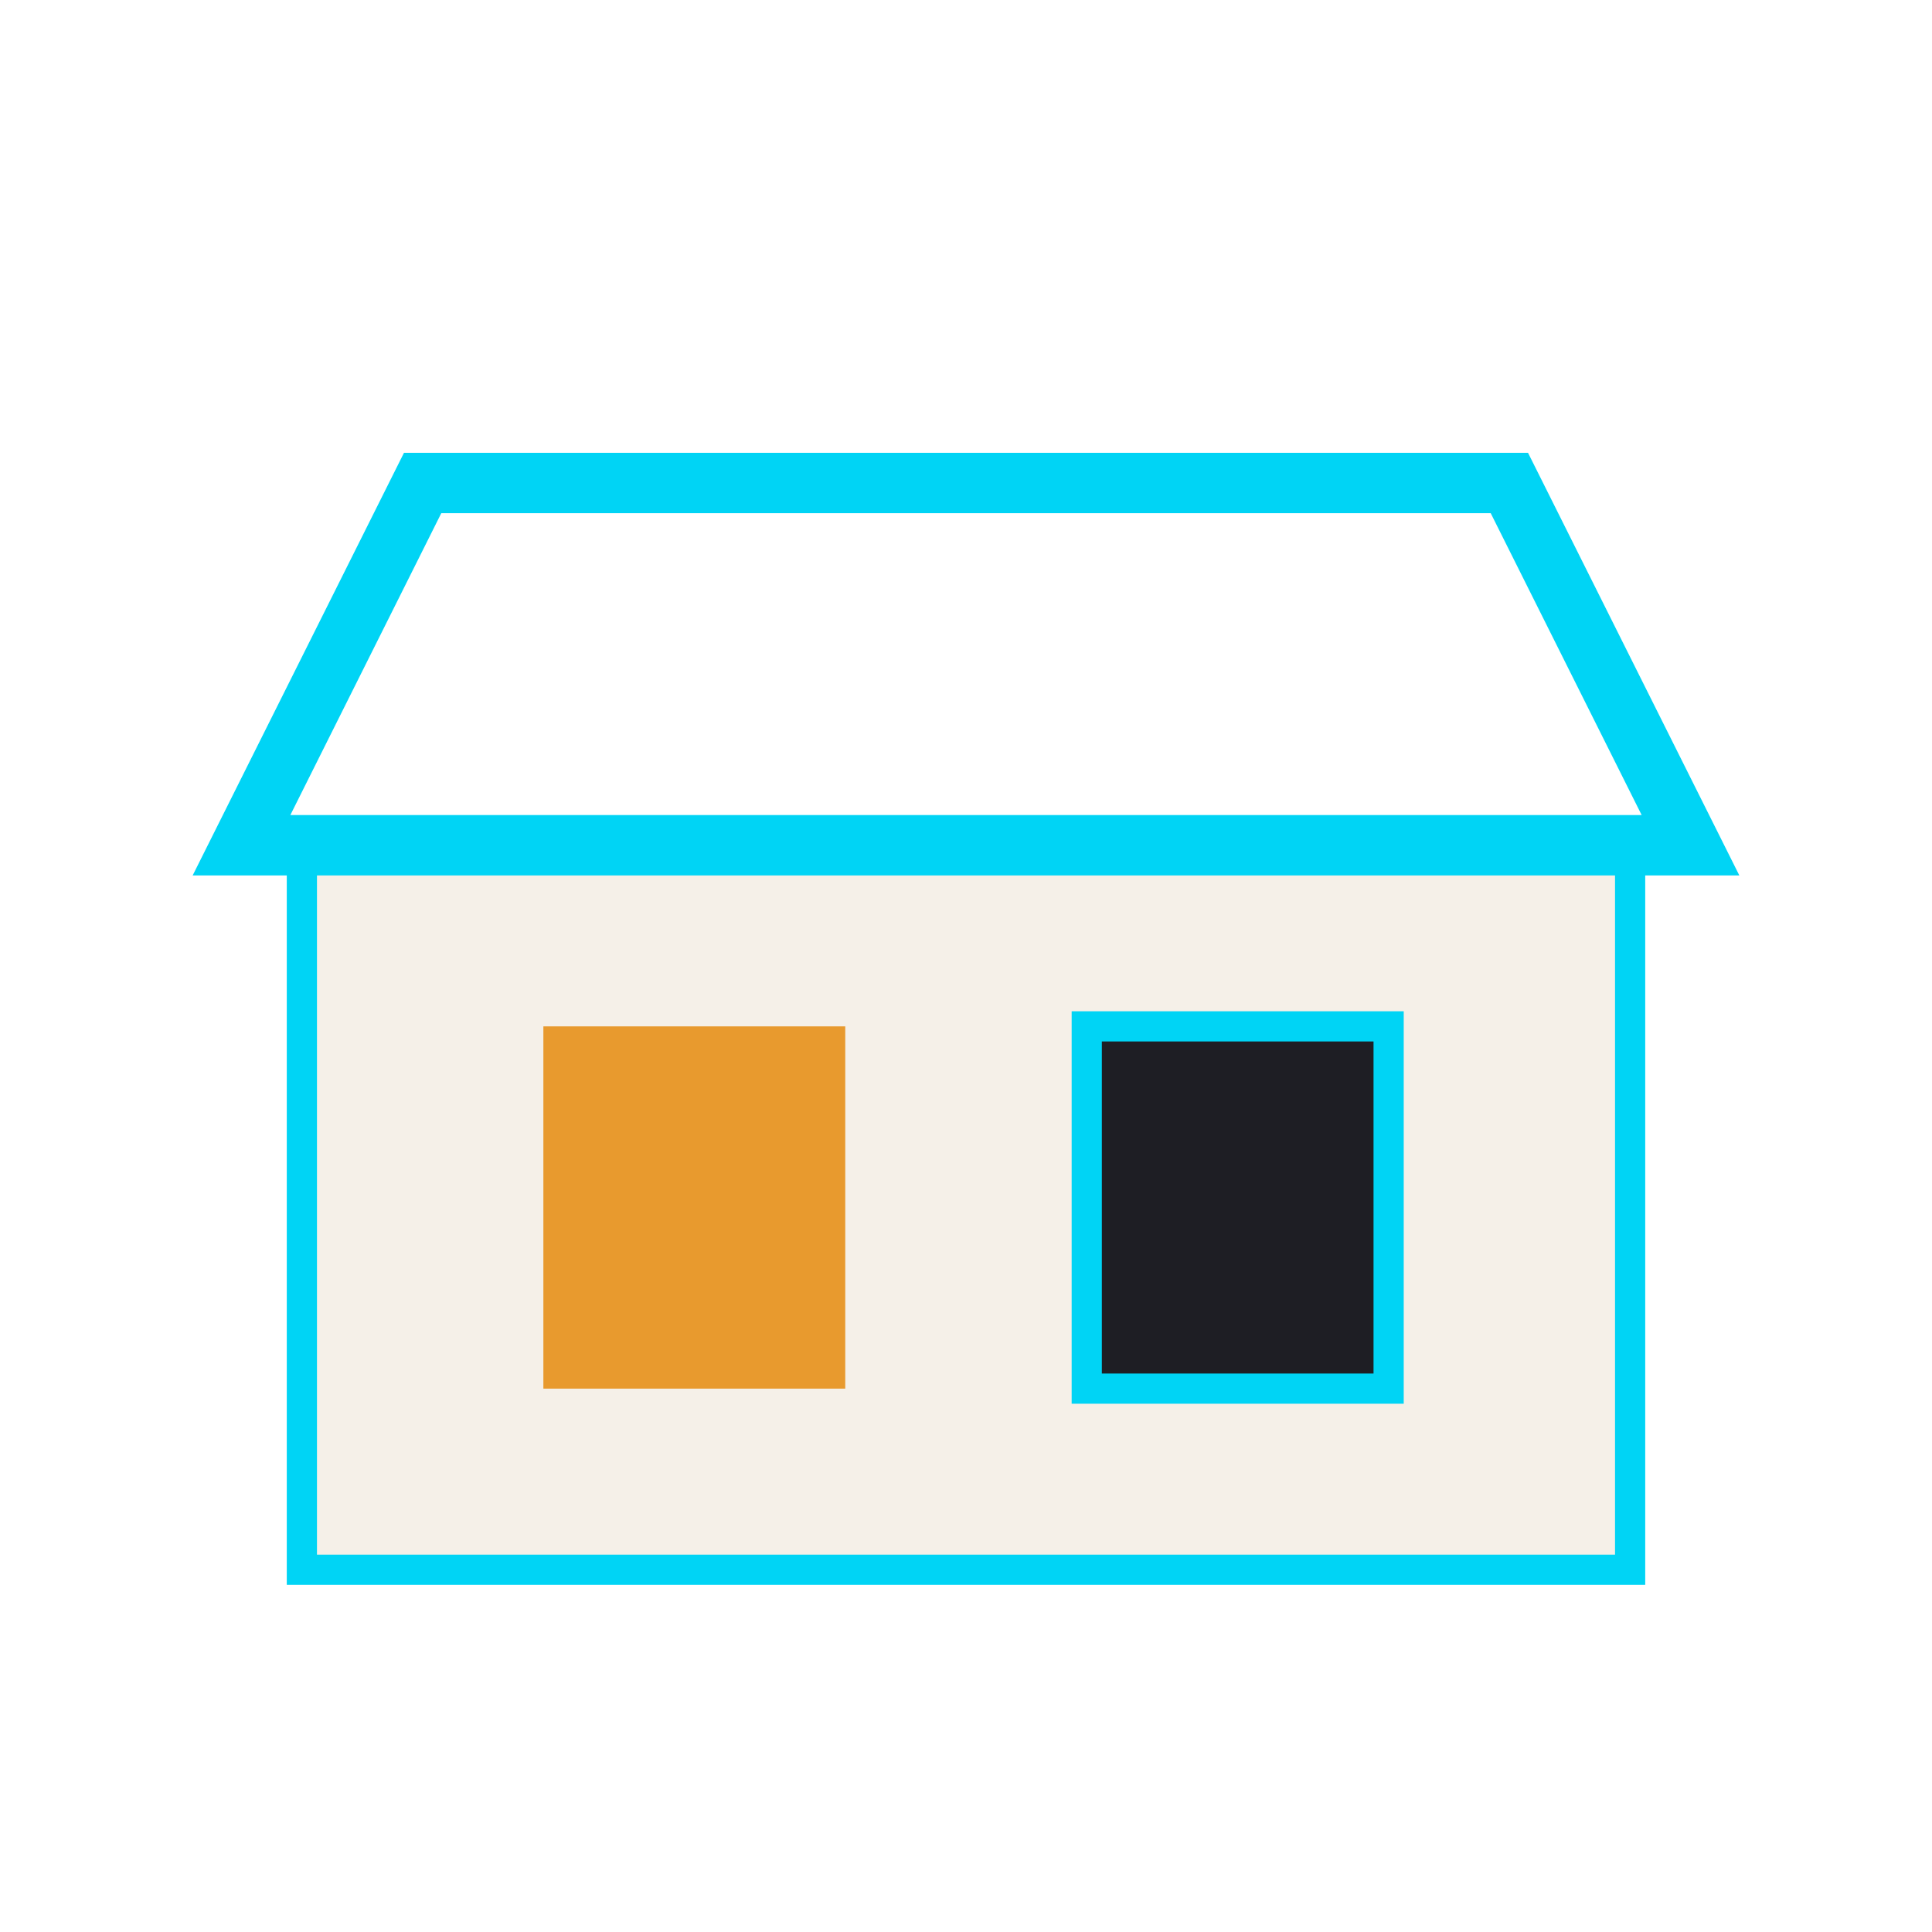
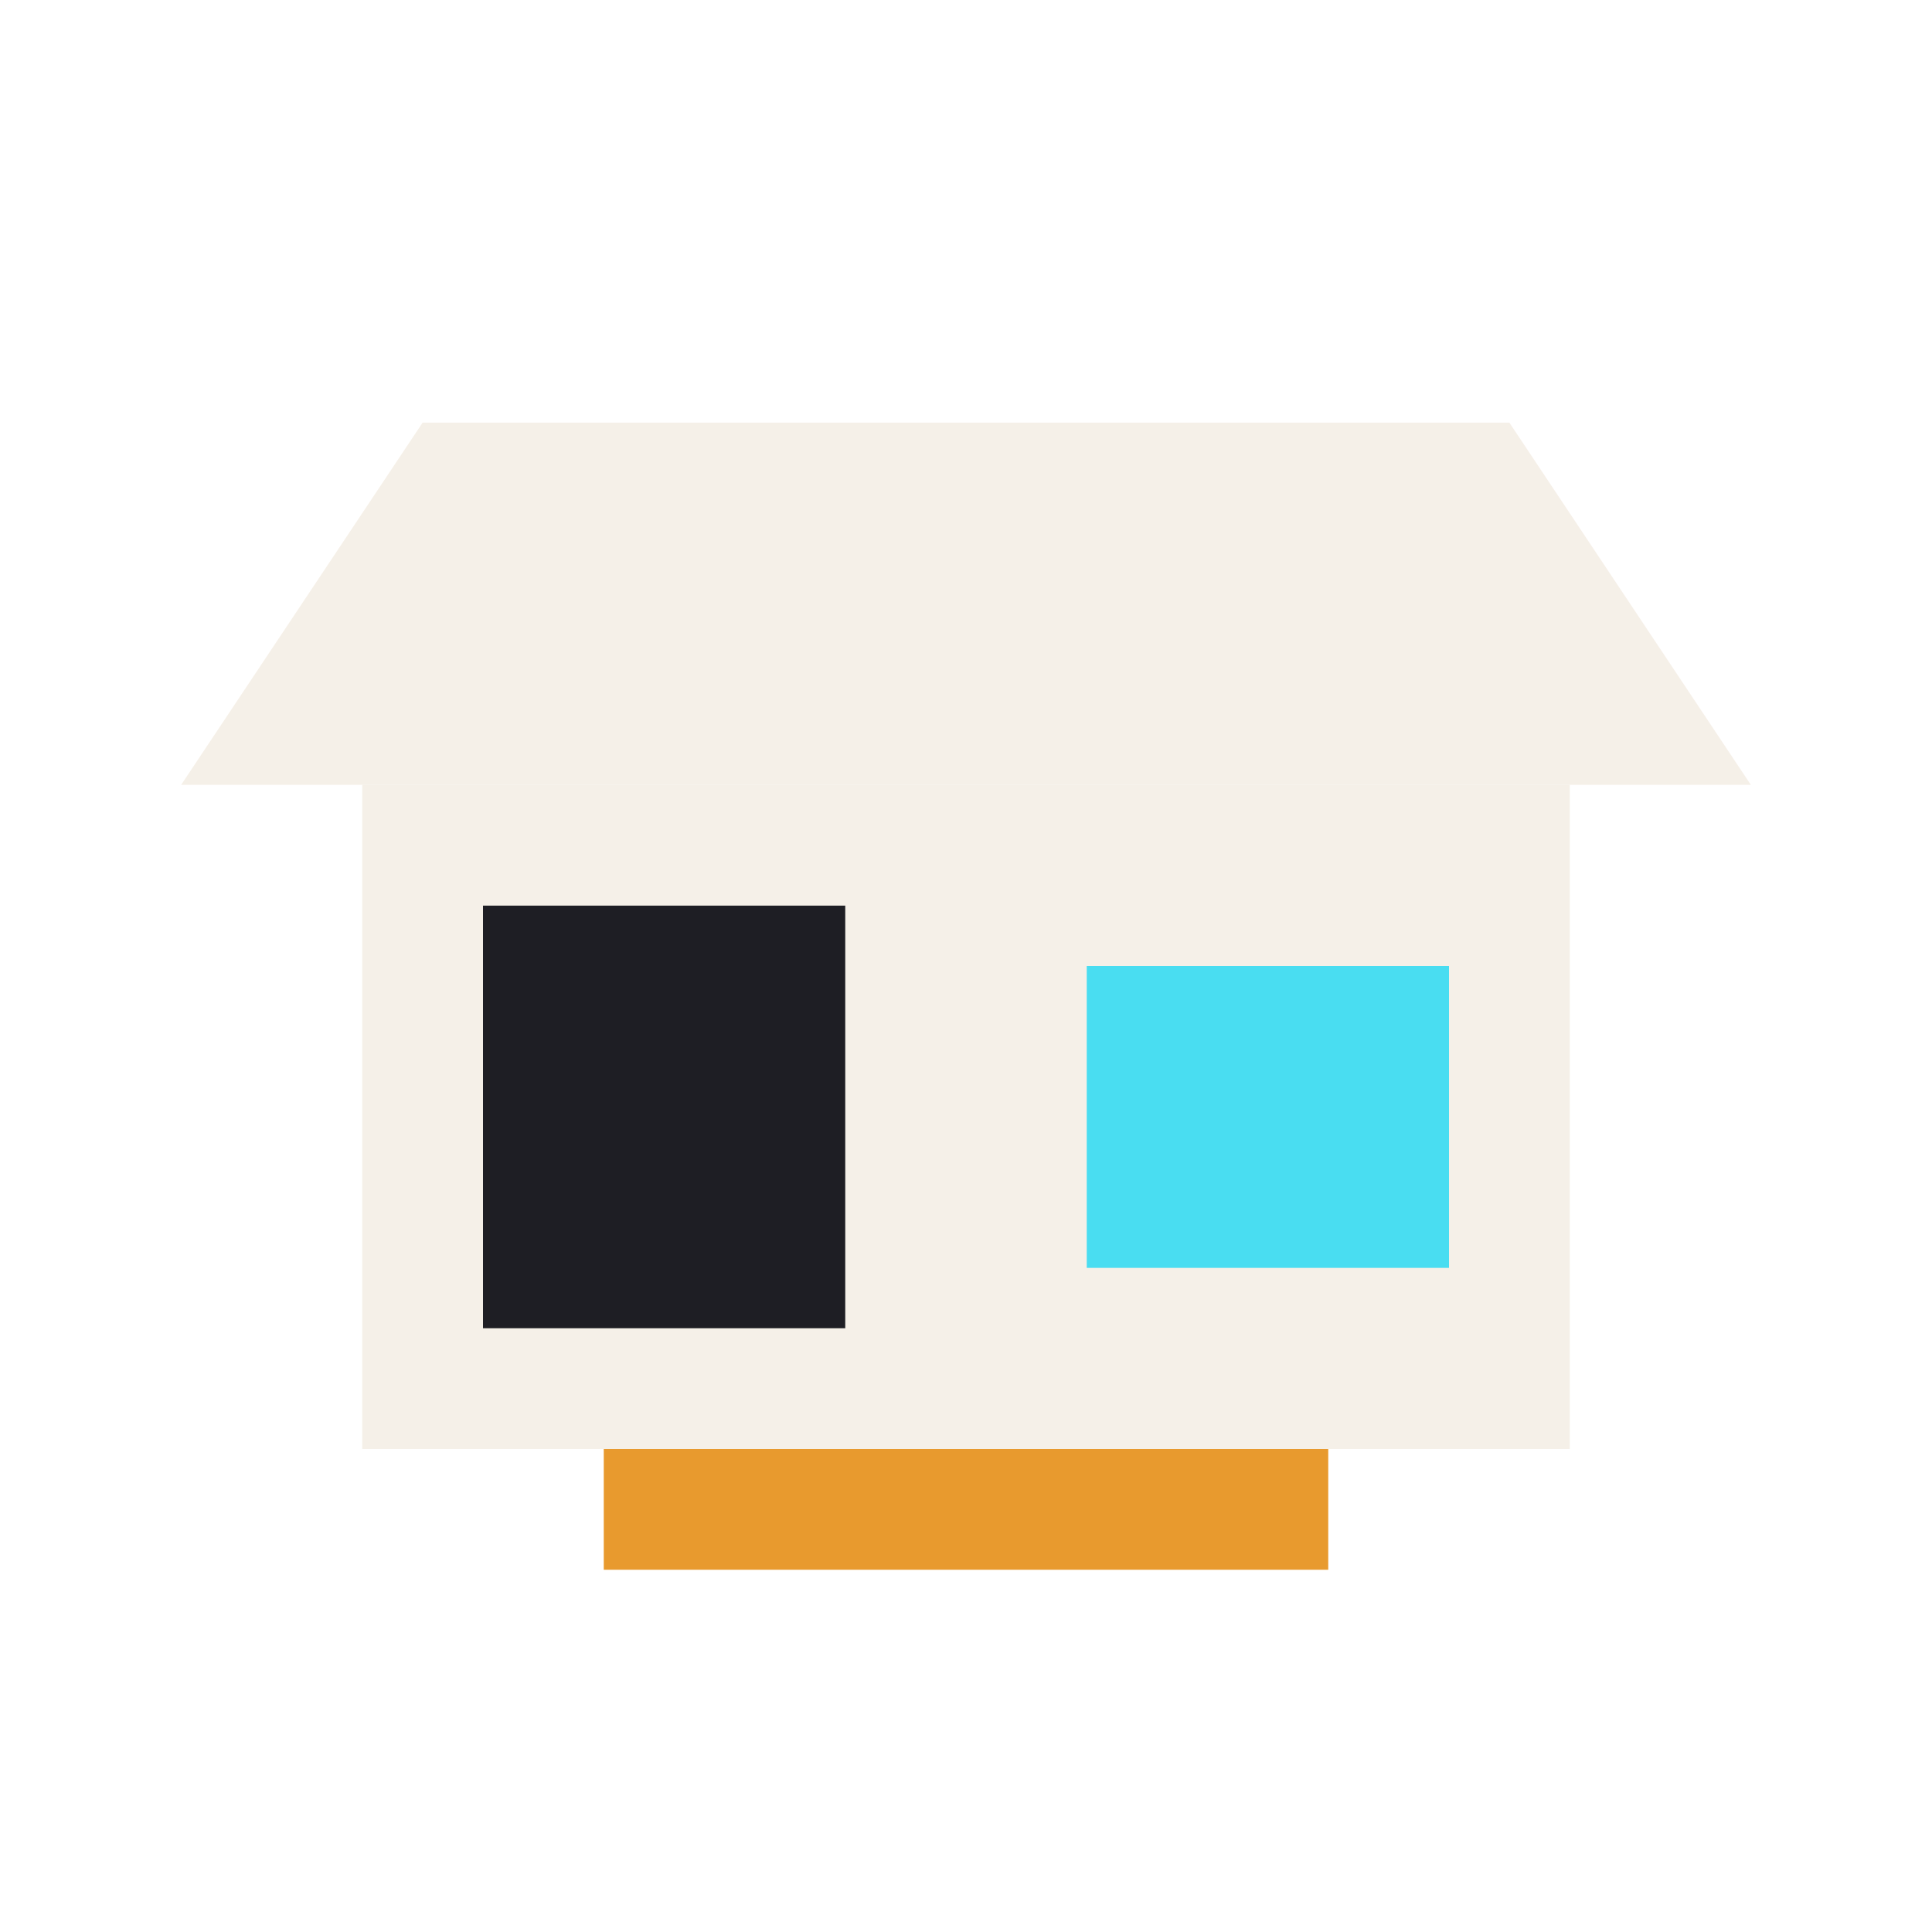
<svg xmlns="http://www.w3.org/2000/svg" viewBox="0 0 64 64">
-   <rect x="10" y="28" width="44" height="24" fill="#F5F0E8" stroke="#00D4F5" />
-   <path d="M8 28 H56 L50 16 H14 Z" fill="none" stroke="#00D4F5" stroke-width="2" />
-   <rect x="18" y="34" width="10" height="12" fill="#E89A2E" />
-   <rect x="36" y="34" width="10" height="12" fill="#1E1E24" stroke="#00D4F5" />
+   <path d="M6 26 H58 L50 14 H14 Z" fill="#F5F0E8" />
+   <rect x="12" y="26" width="40" height="22" fill="#F5F0E8" />
+   <rect x="16" y="30" width="12" height="14" fill="#1E1E24" />
+   <rect x="36" y="32" width="12" height="10" fill="#00D4F5" opacity="0.7" />
+   <rect x="20" y="48" width="24" height="4" fill="#E89A2E" />
</svg>
